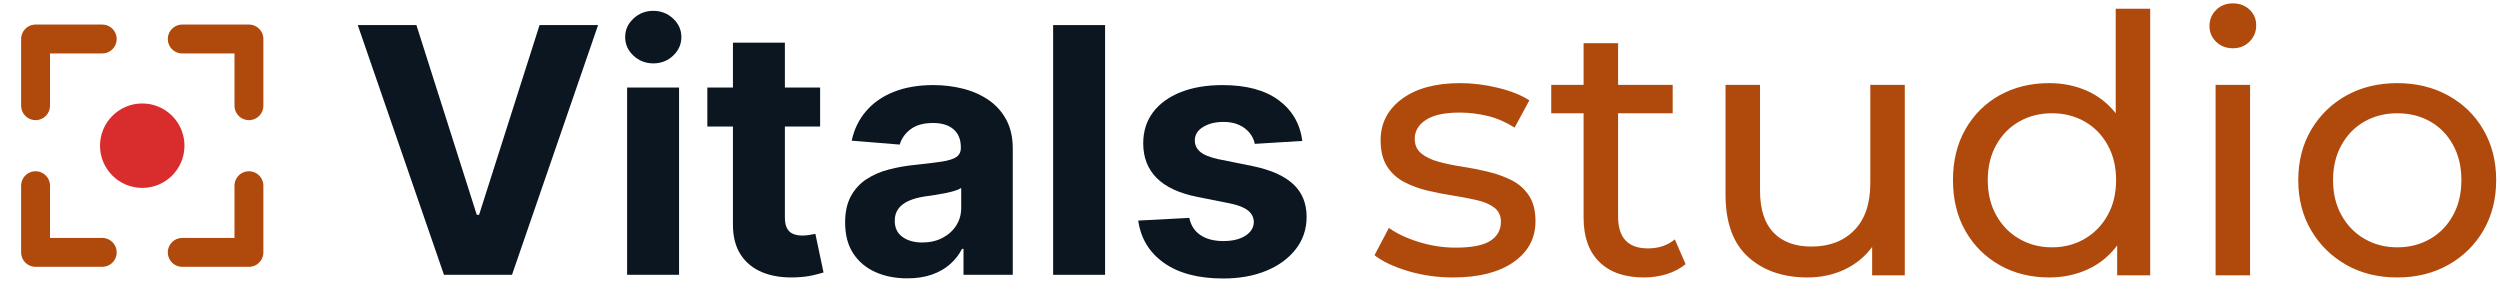
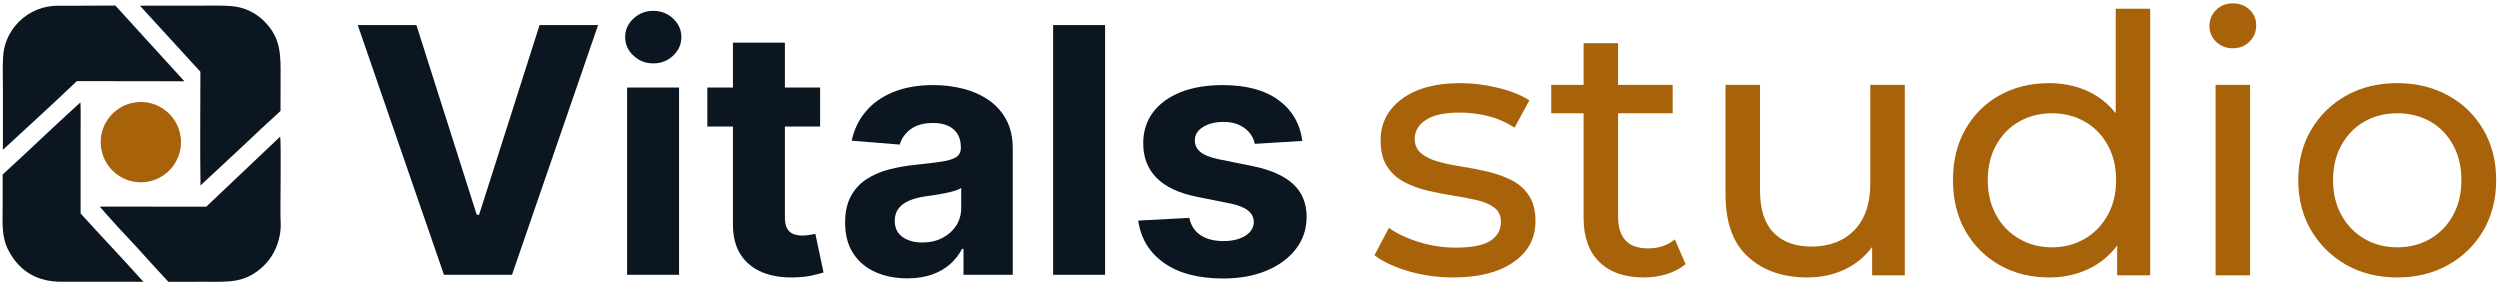
<svg xmlns="http://www.w3.org/2000/svg" viewBox="0 -13 3269 381" role="img" aria-label="Vitals Studio">
  <g transform="translate(0 -8.5) scale(5.8125)">
-     <path d="M8 23V8h15M41 8h15v15M56 41v15H41M23 56H8V41" fill="none" stroke="#B04A0C" stroke-width="6.5" stroke-linecap="round" stroke-linejoin="round" />
-     <circle cx="32" cy="32" r="9.5" fill="#D92D2D" />
+     <g transform="scale(0.105611) translate(-344.3 -353.0)">
+       <path fill="#0B1620" d="M 589.993 357.493 L 737.063 518.783 L 508.027 518.443 C 504.509 521.99 500.523 525.584 496.855 529.018 C 449.385 574.355 398.727 619.818 350.477 664.762 L 350.495 533.561 C 350.42 511.84 348.935 469.073 353.036 449.756 C 356.978 431.474 365.287 414.417 377.254 400.043 C 397.059 376.028 425.709 361.01 456.727 358.385 C 462.166 357.491 492.014 357.926 499.796 357.924 C 529.863 357.984 559.929 357.84 589.993 357.493 z" />
+       <path fill="#0B1620" d="M 940.885 636.863 C 943.83 639.814 940.817 798.856 942.048 816.382 C 944.43 850.284 931.396 887.355 906.434 911.428 C 866.929 949.527 831.908 945.817 781.581 945.856 L 702.886 945.905 C 679.782 920.966 656.844 895.874 634.075 870.629 C 609.846 845.083 579.586 812.205 556.652 785.694 L 783.658 785.954 L 940.885 636.863 z" />
+       <path fill="#0B1620" d="M 642.507 357.98 C 647.615 357.671 654.58 357.751 659.804 357.728 L 765.475 357.797 C 789.886 357.765 833.309 355.951 855.398 361.585 C 875.139 366.606 893.15 376.882 907.517 391.321 C 943.675 427.547 942.054 464.591 941.987 510.902 L 941.83 582.092 C 915.532 606.066 886.201 633.018 860.822 657.496 L 771.399 740.667 C 770.131 660.958 771.206 578.48 771.168 498.468 L 642.507 357.98 z" />
+       <path fill="#0B1620" d="M 515.593 563.787 C 516.514 568.028 515.986 614.332 516.009 622.288 L 516.022 800.373 C 560.092 849.167 606.075 896.995 649.734 945.882 L 481.75 945.734 L 476.62 945.809 C 425.599 946.283 386.469 925.177 362.426 879.199 C 347.284 850.244 349.863 821.27 349.917 789.745 L 349.918 717.511 C 405.39 666.87 459.892 614.031 515.593 563.787 z" />
+       <path fill="#A8620A" d="M 632.362 563.763 C 679.165 557.16 722.45 589.772 729.012 636.58 C 735.574 683.388 702.925 726.645 656.111 733.166 C 609.354 739.679 566.163 707.079 559.609 660.328 C 553.055 613.578 585.617 570.358 632.362 563.763 z" />
+     </g>
  </g>
  <g fill="#0B1620" transform="translate(-966 0)">
    <path d="M1510.5,19.81l78.92,248.08h3.03l79.08-248.08h76.53l-112.56,326.53h-88.97l-112.72-326.53h76.69Z" />
    <path d="M1820.29,69.88c-10.1,0-18.76-3.37-25.99-10.12-7.23-6.75-10.84-14.85-10.84-24.31s3.61-17.4,10.84-24.15c7.23-6.75,15.84-10.13,25.83-10.13s18.89,3.38,26.07,10.13c7.17,6.75,10.76,14.8,10.76,24.15s-3.59,17.57-10.76,24.31c-7.17,6.75-15.81,10.12-25.91,10.12ZM1786.01,346.34V101.44h67.92v244.89h-67.92Z" />
    <path d="M2042.86,343.31c-3.41,1.06-8.19,2.31-14.35,3.74-6.17,1.44-13.66,2.31-22.48,2.63-16.37.64-30.69-1.54-42.97-6.53-12.28-5-21.82-12.76-28.62-23.28s-10.15-23.81-10.04-39.86v-127.55h-33.49v-51.02h33.49v-58.67h67.92v58.67h46.07v51.02h-46.07v118.62c0,6.27.95,11.14,2.87,14.59,1.91,3.45,4.59,5.87,8.05,7.25,3.45,1.39,7.46,2.08,12.03,2.08,3.19,0,6.38-.29,9.57-.88,3.19-.58,5.63-1.04,7.33-1.36l10.69,50.55Z" />
    <path d="M2152.39,350.96c-15.62,0-29.55-2.74-41.77-8.21-12.22-5.47-21.87-13.6-28.94-24.39-7.07-10.79-10.6-24.26-10.6-40.42,0-13.6,2.5-25.03,7.49-34.28,4.99-9.25,11.8-16.69,20.41-22.32,8.61-5.63,18.41-9.89,29.42-12.75,11-2.87,22.56-4.89,34.68-6.06,14.24-1.49,25.72-2.9,34.44-4.23,8.71-1.33,15.04-3.32,18.97-5.98,3.93-2.66,5.9-6.59,5.9-11.8v-.96c0-10.1-3.16-17.91-9.49-23.44-6.33-5.52-15.28-8.29-26.87-8.29-12.22,0-21.95,2.69-29.18,8.05-7.23,5.37-12.01,12.09-14.35,20.17l-62.82-5.1c3.19-14.88,9.46-27.77,18.81-38.66,9.35-10.89,21.44-19.29,36.27-25.19,14.83-5.9,32.02-8.85,51.58-8.85,13.6,0,26.65,1.59,39.14,4.78,12.49,3.19,23.6,8.13,33.32,14.83,9.73,6.7,17.4,15.28,23.04,25.75,5.63,10.47,8.45,22.99,8.45,37.55v165.18h-64.41v-33.96h-1.91c-3.93,7.65-9.19,14.38-15.78,20.17-6.59,5.79-14.51,10.31-23.76,13.55-9.25,3.24-19.93,4.86-32.05,4.86ZM2171.84,304.09c9.99,0,18.81-1.99,26.47-5.98,7.65-3.99,13.66-9.38,18.02-16.18,4.36-6.8,6.54-14.51,6.54-23.12v-25.99c-2.13,1.38-5.02,2.63-8.69,3.75-3.67,1.12-7.79,2.13-12.36,3.03-4.57.9-9.14,1.7-13.71,2.39-4.57.69-8.72,1.3-12.44,1.83-7.97,1.17-14.93,3.03-20.89,5.58-5.95,2.55-10.58,5.98-13.87,10.28-3.3,4.3-4.94,9.65-4.94,16.02,0,9.25,3.37,16.29,10.12,21.13,6.75,4.84,15.33,7.25,25.75,7.25Z" />
    <path d="M2411,19.81v326.53h-67.92V19.81h67.92Z" />
    <path d="M2668.96,171.28l-62.18,3.83c-1.06-5.31-3.35-10.12-6.86-14.43s-8.11-7.76-13.79-10.36c-5.69-2.6-12.46-3.91-20.33-3.91-10.52,0-19.4,2.21-26.63,6.62-7.23,4.41-10.84,10.28-10.84,17.62,0,5.85,2.34,10.79,7.02,14.83,4.68,4.04,12.7,7.28,24.07,9.73l44.32,8.93c23.81,4.89,41.56,12.75,53.25,23.6,11.69,10.84,17.54,25.09,17.54,42.73,0,16.05-4.7,30.13-14.11,42.25-9.41,12.12-22.27,21.55-38.58,28.3-16.32,6.75-35.1,10.13-56.36,10.13-32.42,0-58.22-6.78-77.41-20.33-19.19-13.55-30.43-32.02-33.72-55.4l66.8-3.51c2.02,9.89,6.91,17.41,14.67,22.56,7.76,5.16,17.7,7.73,29.81,7.73s21.5-2.31,28.78-6.94c7.28-4.62,10.97-10.6,11.08-17.94-.11-6.16-2.71-11.24-7.81-15.23-5.1-3.99-12.97-7.04-23.6-9.17l-42.41-8.45c-23.92-4.78-41.69-13.07-53.33-24.87-11.64-11.8-17.46-26.84-17.46-45.12,0-15.73,4.28-29.28,12.83-40.66,8.55-11.37,20.62-20.14,36.19-26.31,15.57-6.16,33.83-9.25,54.77-9.25,30.93,0,55.3,6.54,73.1,19.61,17.8,13.07,28.19,30.88,31.17,53.41Z" />
  </g>
-   <path fill="#B04A0C" d="M1900.2 349.8L1900.2 349.8Q1869.2 349.8 1841.0 341.4Q1812.8 332.9 1797.3 320.7L1797.3 320.7L1816.1 285.0Q1832.0 296.3 1855.5 303.5Q1879.0 310.8 1903.5 310.8L1903.5 310.8Q1934.9 310.8 1948.8 301.9Q1962.6 293.0 1962.6 277.0L1962.6 277.0Q1962.6 265.3 1954.2 258.7Q1945.7 252.1 1931.6 248.8Q1917.5 245.5 1900.9 242.9Q1884.2 240.4 1867.3 236.4Q1850.4 232.4 1836.3 225.1Q1822.2 217.8 1813.7 204.6Q1805.3 191.5 1805.3 170.4L1805.3 170.4Q1805.3 137.0 1833.2 116.3Q1861.2 95.7 1909.1 95.7L1909.1 95.7Q1933.5 95.7 1958.7 101.8Q1983.8 107.9 1999.8 118.2L1999.8 118.2L1980.5 153.9Q1963.6 143.1 1945.3 138.6Q1926.9 134.2 1908.6 134.2L1908.6 134.2Q1879.0 134.2 1864.5 143.8Q1849.9 153.4 1849.9 168.5L1849.9 168.5Q1849.9 180.7 1858.6 187.7Q1867.3 194.8 1881.1 198.5Q1895.0 202.3 1911.9 204.9Q1928.8 207.5 1945.5 211.5Q1962.2 215.5 1976.3 222.5Q1990.4 229.5 1999.1 242.5Q2007.8 255.4 2007.8 276.1L2007.8 276.1Q2007.8 309.9 1978.9 329.9Q1950.0 349.8 1900.2 349.8ZM2149.6 349.8L2149.6 349.8Q2112.0 349.8 2091.4 329.6Q2070.7 309.4 2070.7 271.8L2070.7 271.8L2070.7 135.1L2028.4 135.1L2028.4 98L2070.7 98L2070.7 43.5L2115.8 43.5L2115.8 98L2187.2 98L2187.2 135.1L2115.8 135.1L2115.8 270.0Q2115.8 311.8 2154.8 311.8L2154.8 311.8Q2175.9 311.8 2190.0 300.0L2190.0 300.0L2204.1 332.4Q2193.8 340.9 2179.5 345.4Q2165.1 349.8 2149.6 349.8ZM2363.4 349.8L2363.4 349.8Q2315.5 349.8 2285.9 323.0Q2256.3 296.3 2256.3 241.3L2256.3 241.3L2256.3 98L2301.4 98L2301.4 236.1Q2301.4 272.8 2319.0 291.1Q2336.6 309.4 2368.6 309.4L2368.6 309.4Q2403.8 309.4 2424.7 288.0Q2445.6 266.7 2445.6 226.7L2445.6 226.7L2445.6 98L2490.7 98L2490.7 347L2448.0 347L2448.0 309.9Q2433.9 329.1 2411.8 339.5Q2389.7 349.8 2363.4 349.8ZM2679.6 349.8L2679.6 349.8Q2643.4 349.8 2615.0 333.8Q2586.6 317.9 2570.1 289.2Q2553.7 260.6 2553.7 222.5L2553.7 222.5Q2553.7 184.4 2570.1 155.8Q2586.6 127.1 2615.0 111.4Q2643.4 95.7 2679.6 95.7L2679.6 95.7Q2705.9 95.7 2728.4 105.5Q2751.0 115.4 2766.5 135.1L2766.5 135.1L2766.5-1.6L2811.6-1.6L2811.6 347L2768.4 347L2768.4 308.0Q2752.9 328.7 2729.9 339.2Q2706.8 349.8 2679.6 349.8ZM2683.3 310.4L2683.3 310.4Q2706.8 310.4 2725.9 299.3Q2744.9 288.3 2755.9 268.5Q2767.0 248.8 2767.0 222.5L2767.0 222.5Q2767.0 196.2 2755.9 176.5Q2744.9 156.7 2725.9 145.9Q2706.8 135.1 2683.3 135.1L2683.3 135.1Q2659.4 135.1 2640.4 145.9Q2621.3 156.7 2610.3 176.5Q2599.2 196.2 2599.2 222.5L2599.2 222.5Q2599.2 248.8 2610.3 268.5Q2621.3 288.3 2640.4 299.3Q2659.4 310.4 2683.3 310.4ZM2942.2 347L2897.1 347L2897.1 98L2942.2 98L2942.2 347ZM2919.7 50.1L2919.7 50.1Q2906.5 50.1 2897.8 41.6Q2889.1 33.2 2889.1 21.0L2889.1 21.0Q2889.1 8.7 2897.8 0.0Q2906.5-8.6 2919.7-8.6L2919.7-8.6Q2932.8-8.6 2941.5-0.4Q2950.2 7.8 2950.2 20.0L2950.2 20.0Q2950.2 32.7 2941.5 41.4Q2932.8 50.1 2919.7 50.1ZM3134.8 349.8L3134.8 349.8Q3097.2 349.8 3068.1 333.4Q3039.0 316.9 3022.1 288.3Q3005.2 259.6 3005.2 222.5L3005.2 222.5Q3005.2 185.4 3022.1 156.7Q3039.0 128.1 3068.1 111.9Q3097.2 95.7 3134.8 95.7L3134.8 95.7Q3171.9 95.7 3201.3 111.9Q3230.7 128.1 3247.3 156.7Q3264.0 185.4 3264.0 222.5L3264.0 222.5Q3264.0 259.6 3247.3 288.3Q3230.7 316.9 3201.3 333.4Q3171.9 349.8 3134.8 349.8ZM3134.8 310.4L3134.8 310.4Q3158.8 310.4 3177.8 299.3Q3196.8 288.3 3207.6 268.5Q3218.5 248.8 3218.5 222.5L3218.5 222.5Q3218.5 196.2 3207.6 176.5Q3196.8 156.7 3177.8 145.9Q3158.8 135.1 3134.8 135.1L3134.8 135.1Q3110.9 135.1 3091.8 145.9Q3072.8 156.7 3061.8 176.5Q3050.7 196.2 3050.7 222.5L3050.7 222.5Q3050.7 248.8 3061.8 268.5Q3072.8 288.3 3091.8 299.3Q3110.9 310.4 3134.8 310.4Z" />
+   <path fill="#A8620A" d="M1900.2 349.8L1900.2 349.8Q1869.2 349.8 1841.0 341.4Q1812.8 332.9 1797.3 320.7L1797.3 320.7L1816.1 285.0Q1832.0 296.3 1855.5 303.5Q1879.0 310.8 1903.5 310.8L1903.5 310.8Q1934.9 310.8 1948.8 301.9Q1962.6 293.0 1962.6 277.0L1962.6 277.0Q1962.6 265.3 1954.2 258.7Q1945.7 252.1 1931.6 248.8Q1917.5 245.5 1900.9 242.9Q1884.2 240.4 1867.3 236.4Q1850.4 232.4 1836.3 225.1Q1822.2 217.8 1813.7 204.6Q1805.3 191.5 1805.3 170.4L1805.3 170.4Q1805.3 137.0 1833.2 116.3Q1861.2 95.7 1909.1 95.7L1909.1 95.7Q1933.5 95.7 1958.7 101.8Q1983.8 107.9 1999.8 118.2L1999.8 118.2L1980.5 153.9Q1963.6 143.1 1945.3 138.6Q1926.9 134.2 1908.6 134.2L1908.6 134.2Q1879.0 134.2 1864.5 143.8Q1849.9 153.4 1849.9 168.5L1849.9 168.5Q1849.9 180.7 1858.6 187.7Q1867.3 194.8 1881.1 198.5Q1895.0 202.3 1911.9 204.9Q1928.8 207.5 1945.5 211.5Q1962.2 215.5 1976.3 222.5Q1990.4 229.5 1999.1 242.5Q2007.8 255.4 2007.8 276.1L2007.8 276.1Q2007.8 309.9 1978.9 329.9Q1950.0 349.8 1900.2 349.8ZM2149.6 349.8L2149.6 349.8Q2112.0 349.8 2091.4 329.6Q2070.7 309.4 2070.7 271.8L2070.7 271.8L2070.7 135.1L2028.4 135.1L2028.4 98L2070.7 98L2070.7 43.5L2115.8 43.5L2115.8 98L2187.2 98L2187.2 135.1L2115.8 135.1L2115.8 270.0Q2115.8 311.8 2154.8 311.8L2154.8 311.8Q2175.9 311.8 2190.0 300.0L2190.0 300.0L2204.1 332.4Q2193.8 340.9 2179.5 345.4Q2165.1 349.8 2149.6 349.8ZM2363.4 349.8L2363.4 349.8Q2315.5 349.8 2285.9 323.0Q2256.3 296.3 2256.3 241.3L2256.3 241.3L2256.3 98L2301.4 98L2301.4 236.1Q2301.4 272.8 2319.0 291.1Q2336.6 309.4 2368.6 309.4L2368.6 309.4Q2403.8 309.4 2424.7 288.0Q2445.6 266.7 2445.6 226.7L2445.6 226.7L2445.6 98L2490.7 98L2490.7 347L2448.0 347L2448.0 309.9Q2433.9 329.1 2411.8 339.5Q2389.7 349.8 2363.4 349.8ZM2679.6 349.8L2679.6 349.8Q2643.4 349.8 2615.0 333.8Q2586.6 317.9 2570.1 289.2Q2553.7 260.6 2553.7 222.5L2553.7 222.5Q2553.7 184.4 2570.1 155.8Q2586.6 127.1 2615.0 111.4Q2643.4 95.7 2679.6 95.7L2679.6 95.7Q2705.9 95.7 2728.4 105.5Q2751.0 115.4 2766.5 135.1L2766.5 135.1L2766.5-1.6L2811.6-1.6L2811.6 347L2768.4 347L2768.4 308.0Q2752.9 328.7 2729.9 339.2Q2706.8 349.8 2679.6 349.8ZM2683.3 310.4L2683.3 310.4Q2706.8 310.4 2725.9 299.3Q2744.9 288.3 2755.9 268.5Q2767.0 248.8 2767.0 222.5L2767.0 222.5Q2767.0 196.2 2755.9 176.5Q2744.9 156.7 2725.9 145.9Q2706.8 135.1 2683.3 135.1L2683.3 135.1Q2659.4 135.1 2640.4 145.9Q2621.3 156.7 2610.3 176.5Q2599.2 196.2 2599.2 222.5L2599.2 222.5Q2599.2 248.8 2610.3 268.5Q2621.3 288.3 2640.4 299.3Q2659.4 310.4 2683.3 310.4ZM2942.2 347L2897.1 347L2897.1 98L2942.2 98L2942.2 347ZM2919.7 50.1L2919.7 50.1Q2906.5 50.1 2897.8 41.6Q2889.1 33.2 2889.1 21.0L2889.1 21.0Q2889.1 8.7 2897.8 0.0Q2906.5-8.6 2919.7-8.6L2919.7-8.6Q2932.8-8.6 2941.5-0.4Q2950.2 7.8 2950.2 20.0L2950.2 20.0Q2950.2 32.7 2941.5 41.4Q2932.8 50.1 2919.7 50.1ZM3134.8 349.8L3134.8 349.8Q3097.2 349.8 3068.1 333.4Q3039.0 316.9 3022.1 288.3Q3005.2 259.6 3005.2 222.5L3005.2 222.5Q3005.2 185.4 3022.1 156.7Q3039.0 128.1 3068.1 111.9Q3097.2 95.7 3134.8 95.7L3134.8 95.7Q3171.9 95.7 3201.3 111.9Q3230.7 128.1 3247.3 156.7Q3264.0 185.4 3264.0 222.5L3264.0 222.5Q3264.0 259.6 3247.3 288.3Q3230.7 316.9 3201.3 333.4Q3171.9 349.8 3134.8 349.8ZM3134.8 310.4L3134.8 310.4Q3158.8 310.4 3177.8 299.3Q3196.8 288.3 3207.6 268.5Q3218.5 248.8 3218.5 222.5L3218.5 222.5Q3218.5 196.2 3207.6 176.5Q3196.8 156.7 3177.8 145.9Q3158.8 135.1 3134.8 135.1L3134.8 135.1Q3110.9 135.1 3091.8 145.9Q3072.8 156.7 3061.8 176.5Q3050.7 196.2 3050.7 222.5L3050.7 222.5Q3050.7 248.8 3061.8 268.5Q3072.8 288.3 3091.8 299.3Q3110.9 310.4 3134.8 310.4Z" />
</svg>
